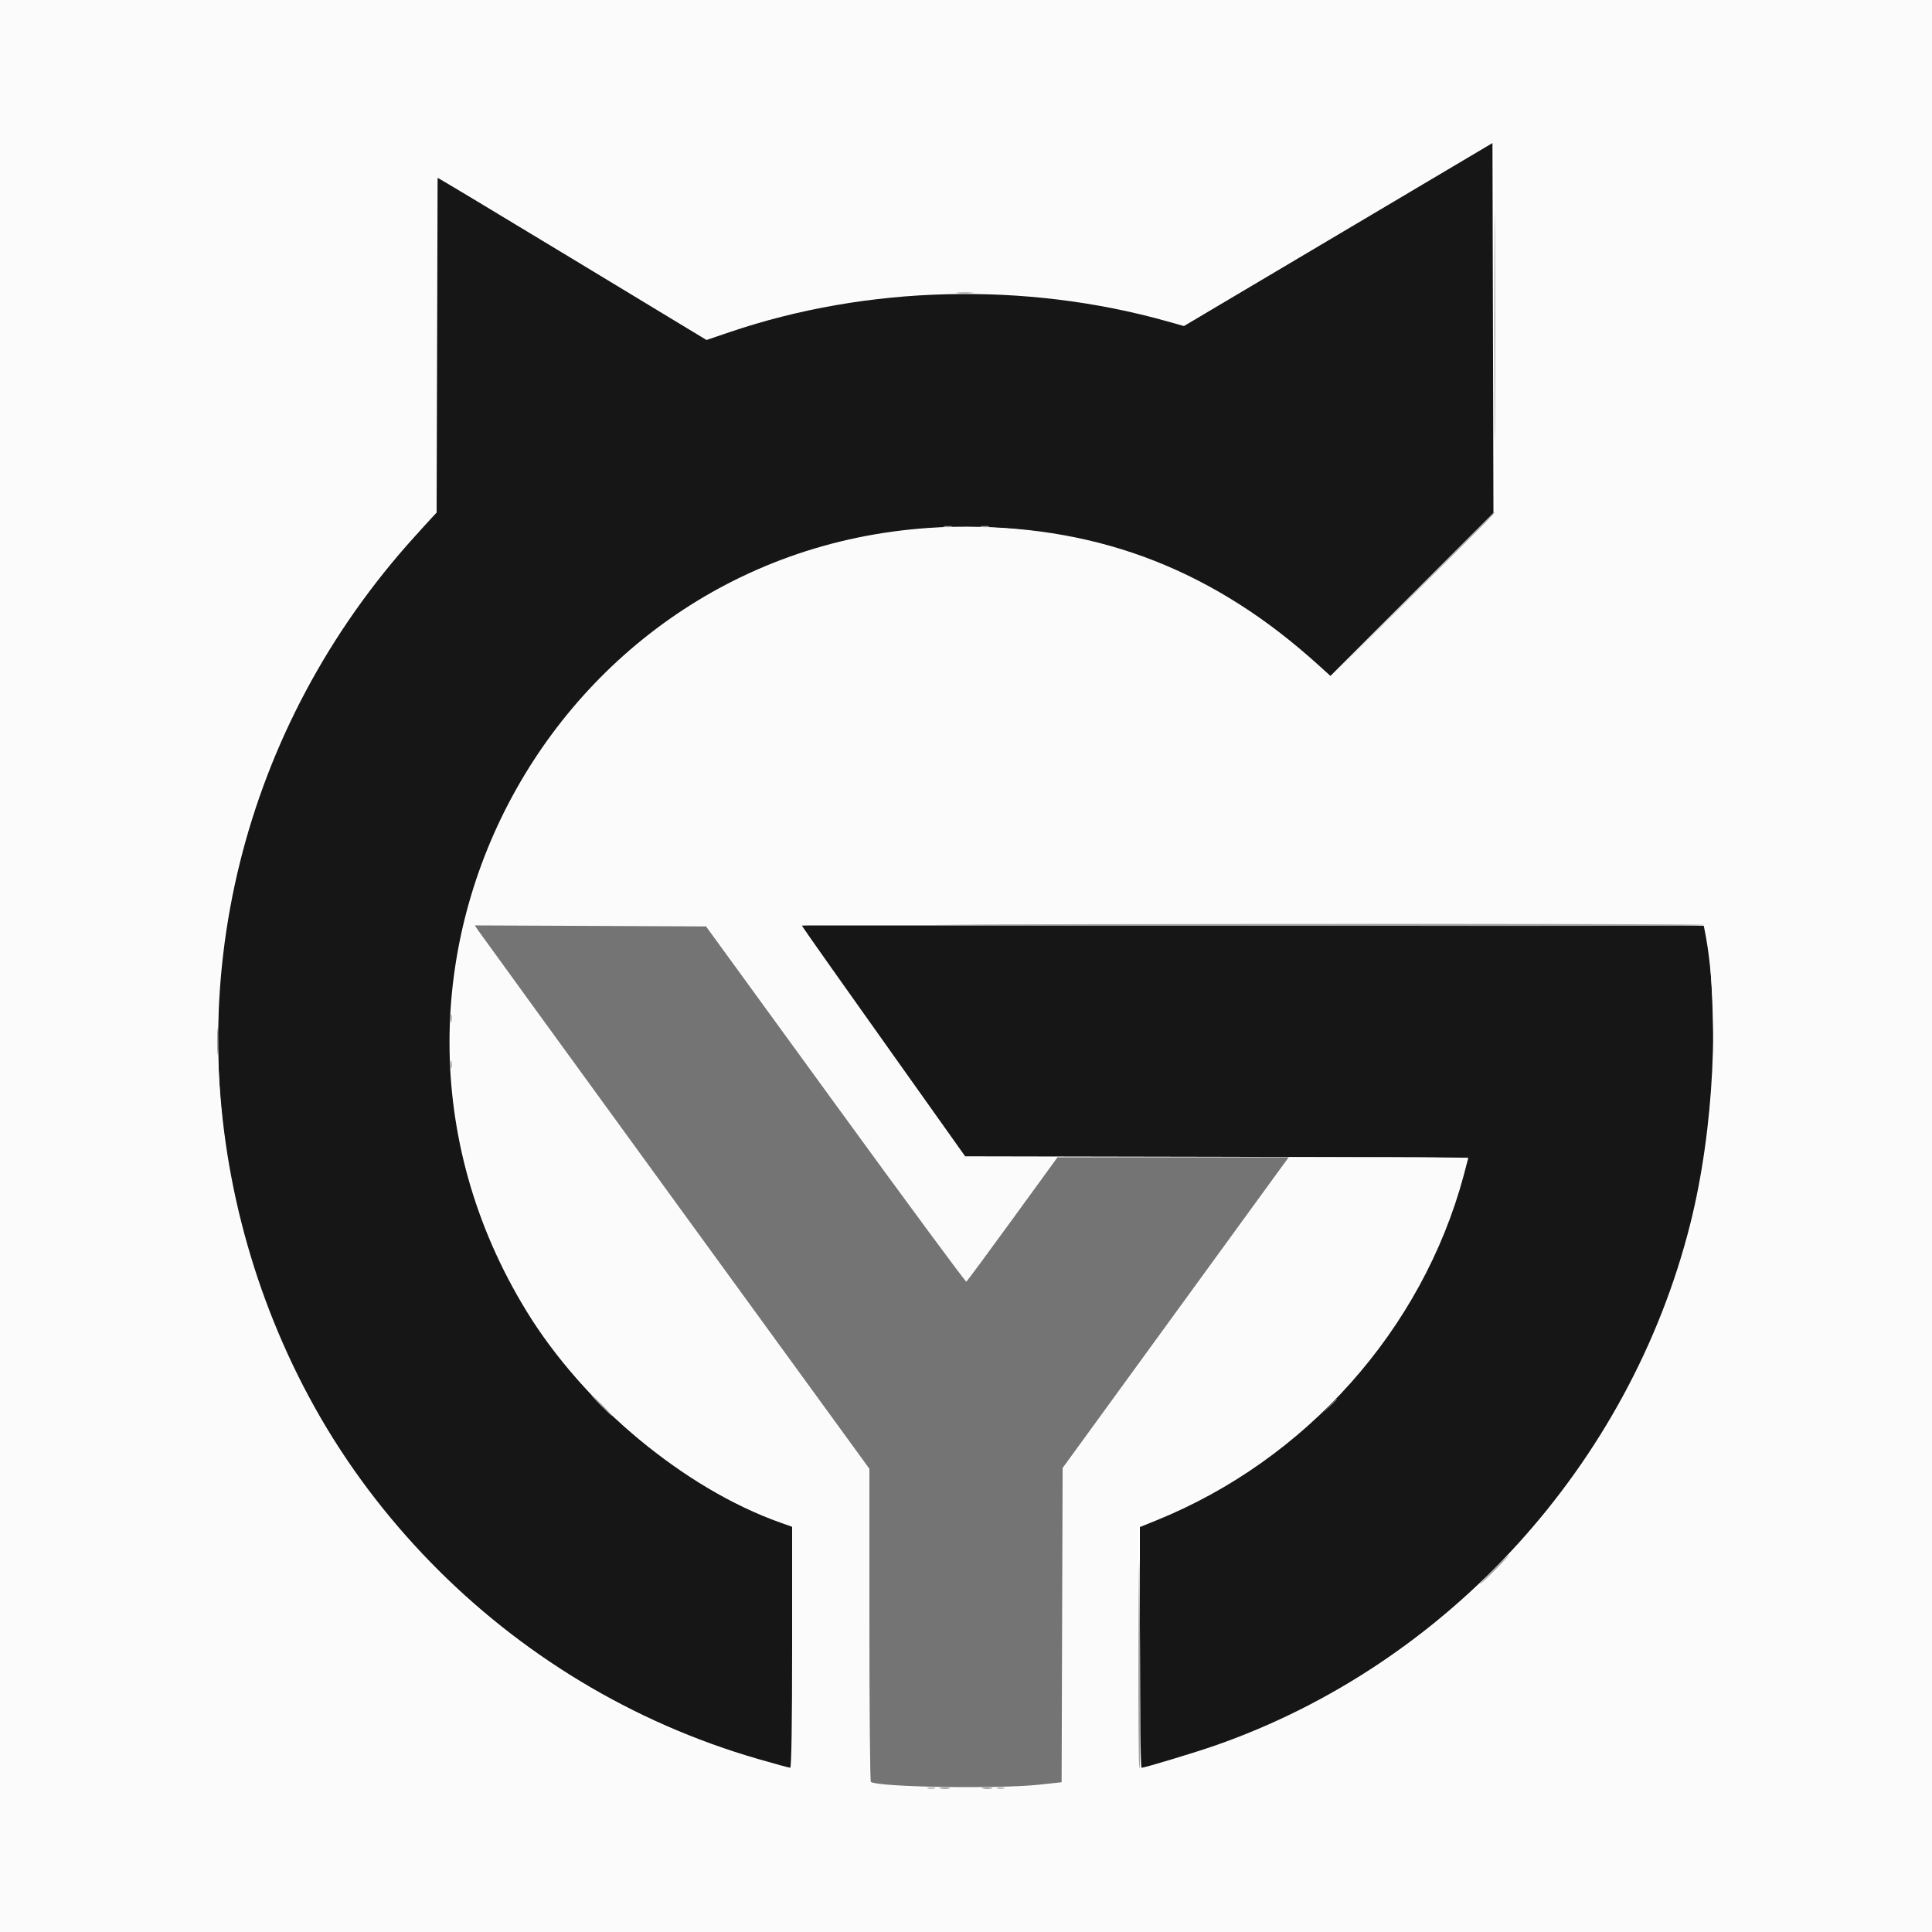
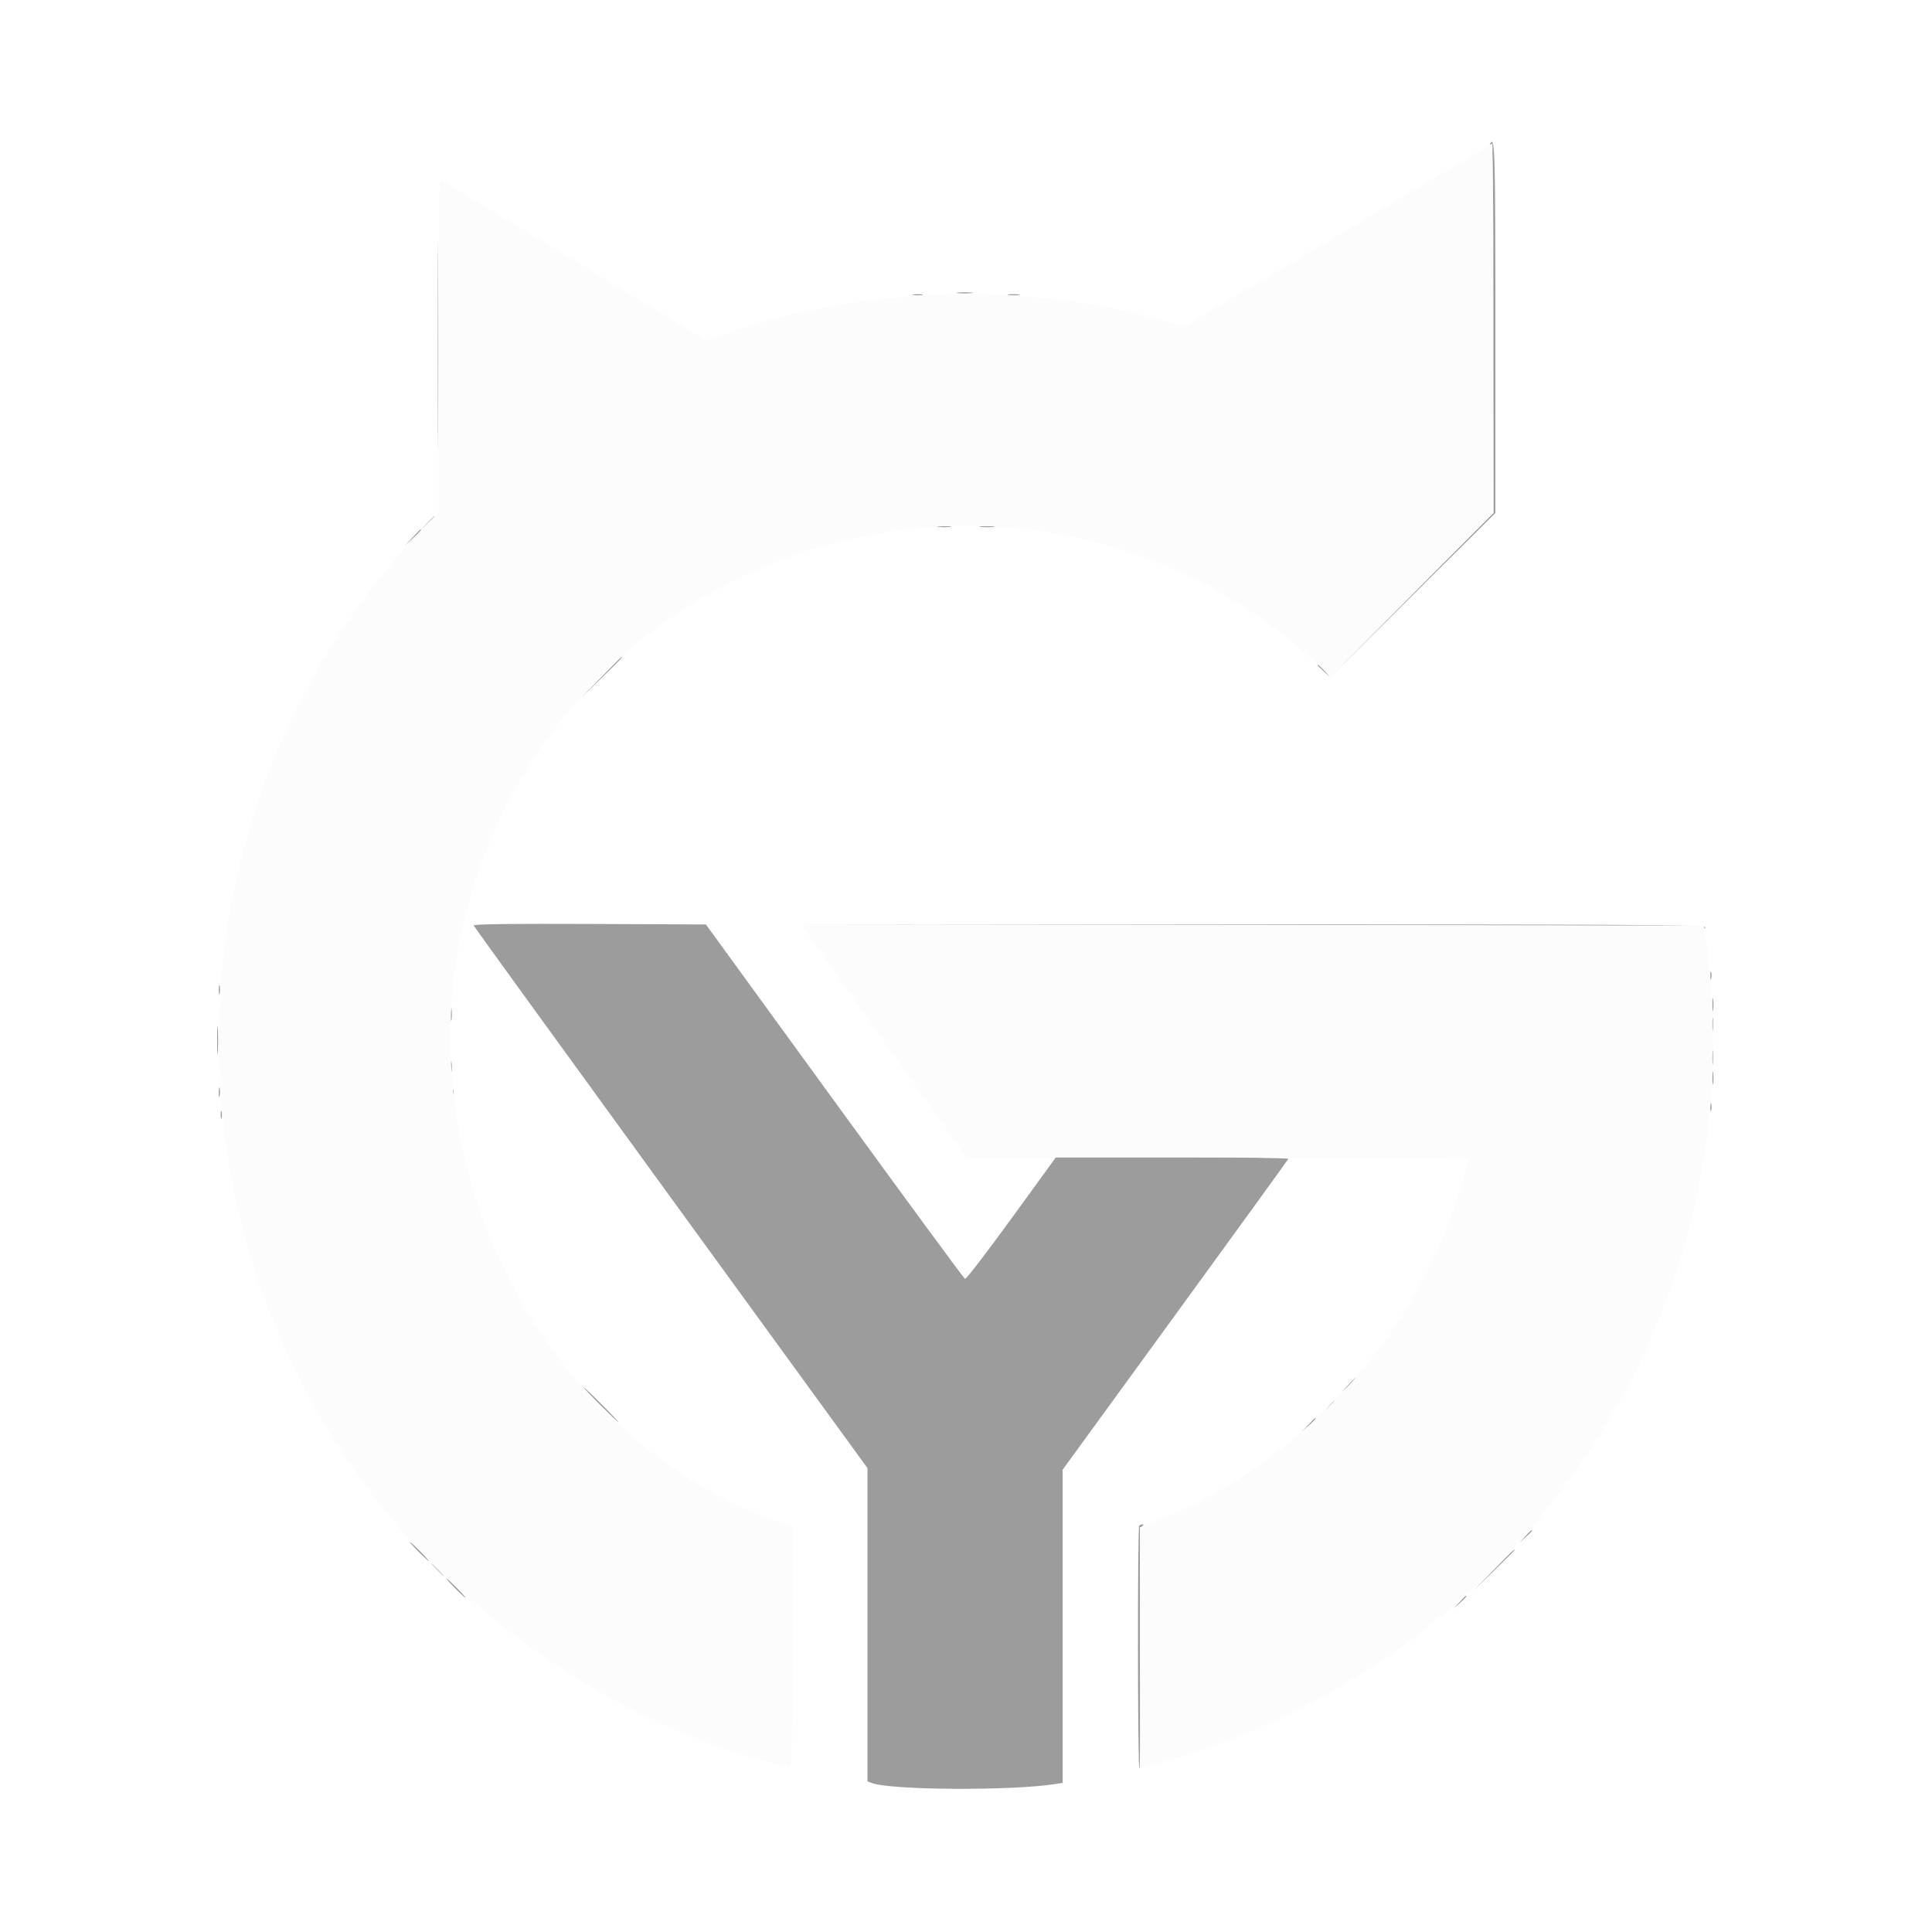
<svg xmlns="http://www.w3.org/2000/svg" id="svg" version="1.1" width="400" height="400" viewBox="0, 0, 400,400">
  <g id="svgg">
-     <path id="path0" d="M277.061 48.560 L 245.123 67.503 241.661 66.529 C 212.289 58.266,179.580 59.075,151.037 68.770 L 146.274 70.388 118.528 53.594 C 103.268 44.357,90.696 36.800,90.591 36.800 C 90.486 36.800,90.400 52.385,90.400 71.433 L 90.400 106.067 85.801 111.148 C 50.174 150.516,36.940 203.838,50.198 254.600 C 63.933 307.188,104.729 349.075,156.918 364.172 C 160.393 365.178,163.408 366.000,163.618 366.000 C 163.856 366.000,164.000 356.620,164.000 341.054 L 164.000 316.107 161.500 315.216 C 141.636 308.133,120.850 290.801,108.990 271.428 C 65.374 200.189,116.511 108.951,200.000 109.049 C 228.148 109.083,251.529 118.271,273.028 137.749 L 275.455 139.948 292.330 123.070 L 309.204 106.192 309.102 67.904 L 309.000 29.617 277.061 48.560 M167.969 194.500 C 169.079 196.095,176.699 206.850,184.904 218.400 L 199.821 239.400 251.911 239.501 C 280.560 239.557,304.000 239.647,303.999 239.701 C 303.998 239.756,303.562 241.420,303.029 243.400 C 294.445 275.310,270.396 302.262,239.300 314.824 L 236.000 316.157 236.000 341.079 C 236.000 354.785,236.153 366.000,236.340 366.000 C 236.987 366.000,247.420 362.847,251.600 361.388 C 299.753 344.583,337.411 303.236,349.952 253.400 C 354.876 233.834,356.123 208.627,352.955 192.700 L 352.736 191.600 259.344 191.600 L 165.952 191.600 167.969 194.500 " stroke="none" fill="#161616" fill-rule="evenodd" />
-     <path id="path1" d="M0.000 200.000 L 0.000 400.000 200.000 400.000 L 400.000 400.000 400.000 200.000 L 400.000 0.000 200.000 0.000 L 0.000 0.000 0.000 200.000 M292.704 123.096 C 283.409 132.393,275.651 140.000,275.464 140.000 C 275.278 140.000,273.657 138.631,271.863 136.958 C 227.545 95.632,155.438 100.980,117.212 148.427 C 71.383 205.311,94.456 289.715,162.900 315.565 L 164.000 315.980 164.000 341.162 L 164.000 366.344 159.700 365.191 C 47.413 335.074,7.092 194.010,86.742 109.944 L 90.396 106.087 90.498 71.278 L 90.600 36.469 118.353 53.287 L 146.107 70.105 151.953 68.246 C 181.411 58.879,211.776 58.130,240.677 66.059 L 245.153 67.287 277.277 48.229 L 309.400 29.171 309.502 67.682 L 309.604 106.192 292.704 123.096 M352.993 191.700 C 354.332 195.683,355.226 217.725,354.436 227.273 C 349.047 292.401,304.929 346.456,242.404 364.536 C 238.996 365.522,236.071 366.244,235.904 366.141 C 235.737 366.037,235.600 354.734,235.600 341.021 L 235.600 316.090 238.900 314.778 C 266.539 303.790,288.405 281.782,299.349 253.937 C 301.058 249.589,303.600 241.333,303.600 240.131 C 303.600 239.697,300.238 239.600,285.300 239.602 L 267.000 239.605 243.508 271.902 L 220.016 304.200 220.008 336.662 L 220.000 369.125 218.100 369.372 C 207.940 370.695,192.060 370.695,181.900 369.372 L 180.000 369.125 180.000 336.762 L 180.000 304.398 139.935 249.299 C 117.900 218.995,99.428 193.615,98.888 192.900 L 97.905 191.600 122.081 191.600 L 146.256 191.600 173.017 228.400 C 187.736 248.640,199.873 265.193,199.989 265.185 C 200.220 265.169,218.117 240.567,218.333 239.969 C 218.412 239.751,214.648 239.600,209.119 239.600 L 199.771 239.600 182.885 215.811 C 173.598 202.728,166.000 191.838,166.000 191.611 C 166.000 190.956,352.773 191.044,352.993 191.700 " stroke="none" fill="#fbfbfb" fill-rule="evenodd" />
-     <path id="path2" d="M98.896 192.497 C 99.222 192.994,117.603 218.307,139.744 248.750 L 180.000 304.099 180.000 336.426 C 180.000 354.206,180.135 368.836,180.300 368.937 C 182.071 370.024,206.670 370.419,215.200 369.497 L 219.800 369.000 219.902 336.469 L 220.005 303.938 240.273 276.069 C 251.420 260.741,261.952 246.265,263.677 243.900 L 266.813 239.600 242.878 239.600 L 218.943 239.600 209.641 252.395 C 204.525 259.433,200.218 265.266,200.069 265.357 C 199.921 265.449,187.735 248.936,172.990 228.662 L 146.180 191.800 122.242 191.697 L 98.304 191.594 98.896 192.497 M275.178 291.100 L 273.800 292.600 275.300 291.222 C 276.696 289.938,276.984 289.600,276.678 289.600 C 276.612 289.600,275.937 290.275,275.178 291.100 " stroke="none" fill="#747474" fill-rule="evenodd" />
-     <path id="path3" d="M198.291 60.689 C 199.001 60.777,200.261 60.779,201.091 60.692 C 201.921 60.605,201.340 60.533,199.800 60.531 C 198.260 60.529,197.581 60.600,198.291 60.689 M292.398 123.100 L 275.400 140.200 292.500 123.202 C 308.394 107.403,309.780 106.000,309.498 106.000 C 309.442 106.000,301.747 113.695,292.398 123.100 M195.505 109.083 C 196.002 109.179,196.722 109.175,197.105 109.075 C 197.487 108.975,197.080 108.896,196.200 108.901 C 195.320 108.905,195.007 108.987,195.505 109.083 M203.105 109.083 C 203.602 109.179,204.322 109.175,204.705 109.075 C 205.087 108.975,204.680 108.896,203.800 108.901 C 202.920 108.905,202.607 108.987,203.105 109.083 M199.600 191.498 C 289.802 191.770,353.106 191.771,352.938 191.500 C 352.836 191.335,310.688 191.244,259.276 191.298 C 207.864 191.351,181.010 191.441,199.600 191.498 M93.293 210.800 C 93.293 211.570,93.375 211.885,93.476 211.500 C 93.576 211.115,93.576 210.485,93.476 210.100 C 93.375 209.715,93.293 210.030,93.293 210.800 M44.951 215.600 C 44.951 218.130,45.016 219.165,45.096 217.900 C 45.175 216.635,45.175 214.565,45.096 213.300 C 45.016 212.035,44.951 213.070,44.951 215.600 M93.293 220.400 C 93.293 221.170,93.375 221.485,93.476 221.100 C 93.576 220.715,93.576 220.085,93.476 219.700 C 93.375 219.315,93.293 219.630,93.293 220.400 M124.400 291.000 C 125.595 292.210,126.663 293.200,126.773 293.200 C 126.883 293.200,125.995 292.210,124.800 291.000 C 123.605 289.790,122.537 288.800,122.427 288.800 C 122.317 288.800,123.205 289.790,124.400 291.000 M235.692 340.876 C 235.641 354.668,235.735 366.036,235.900 366.138 C 236.172 366.307,236.168 348.105,235.891 324.800 C 235.832 319.850,235.743 327.084,235.692 340.876 M309.200 325.000 C 307.561 326.650,306.310 328.000,306.420 328.000 C 306.530 328.000,307.961 326.650,309.600 325.000 C 311.239 323.350,312.490 322.000,312.380 322.000 C 312.270 322.000,310.839 323.350,309.200 325.000 M192.100 370.276 C 192.485 370.376,193.115 370.376,193.500 370.276 C 193.885 370.175,193.570 370.093,192.800 370.093 C 192.030 370.093,191.715 370.175,192.100 370.276 M206.500 370.276 C 206.885 370.376,207.515 370.376,207.900 370.276 C 208.285 370.175,207.970 370.093,207.200 370.093 C 206.430 370.093,206.115 370.175,206.500 370.276 " stroke="none" fill="#a1a1a1" fill-rule="evenodd" />
-     <path id="path4" d="M309.392 67.800 C 309.392 88.920,309.441 97.501,309.500 86.870 C 309.559 76.238,309.559 58.958,309.500 48.470 C 309.441 37.981,309.392 46.680,309.392 67.800 M194.700 370.282 C 195.195 370.378,196.005 370.378,196.500 370.282 C 196.995 370.187,196.590 370.109,195.600 370.109 C 194.610 370.109,194.205 370.187,194.700 370.282 M203.500 370.282 C 203.995 370.378,204.805 370.378,205.300 370.282 C 205.795 370.187,205.390 370.109,204.400 370.109 C 203.410 370.109,203.005 370.187,203.500 370.282 " stroke="none" fill="#848484" fill-rule="evenodd" />
+     <path id="path0" d="M308.562 29.662 C 308.385 29.948,308.452 30.015,308.738 29.838 C 309.086 29.623,309.200 39.010,309.200 67.875 L 309.200 106.197 292.300 123.198 L 275.400 140.200 292.500 123.202 L 309.600 106.204 309.600 67.702 C 309.600 31.479,309.509 28.130,308.562 29.662 M198.291 60.689 C 199.001 60.777,200.261 60.779,201.091 60.692 C 201.921 60.605,201.340 60.533,199.800 60.531 C 198.260 60.529,197.581 60.600,198.291 60.689 M189.100 61.082 C 189.595 61.178,190.405 61.178,190.900 61.082 C 191.395 60.987,190.990 60.909,190.000 60.909 C 189.010 60.909,188.605 60.987,189.100 61.082 M208.905 61.087 C 209.514 61.179,210.414 61.177,210.905 61.082 C 211.397 60.987,210.900 60.911,209.800 60.914 C 208.700 60.917,208.297 60.995,208.905 61.087 M194.307 109.090 C 195.026 109.179,196.106 109.177,196.707 109.086 C 197.308 108.995,196.720 108.922,195.400 108.924 C 194.080 108.926,193.588 109.001,194.307 109.090 M203.100 109.089 C 203.815 109.178,204.985 109.178,205.700 109.089 C 206.415 109.001,205.830 108.928,204.400 108.928 C 202.970 108.928,202.385 109.001,203.100 109.089 M85.381 111.300 L 83.800 113.000 85.500 111.419 C 87.081 109.948,87.384 109.600,87.081 109.600 C 87.016 109.600,86.251 110.365,85.381 111.300 M124.393 140.300 L 120.200 144.600 124.500 140.407 C 128.494 136.513,128.982 136.000,128.693 136.000 C 128.634 136.000,126.699 137.935,124.393 140.300 M272.800 137.725 C 272.800 137.794,273.385 138.379,274.100 139.025 L 275.400 140.200 274.225 138.900 C 273.130 137.688,272.800 137.416,272.800 137.725 M98.070 191.611 C 98.147 191.841,116.522 217.211,138.905 247.991 L 179.600 303.953 179.600 336.386 L 179.600 368.820 180.500 369.154 C 184.529 370.650,209.428 370.788,218.500 369.365 L 220.000 369.130 220.000 336.717 L 220.000 304.304 243.300 272.283 C 256.115 254.671,266.660 240.113,266.733 239.931 C 266.807 239.749,256.007 239.605,242.733 239.610 L 218.600 239.620 209.400 252.286 C 204.340 259.253,200.020 264.880,199.800 264.791 C 199.580 264.703,187.419 248.154,172.776 228.015 L 146.153 191.400 122.042 191.297 C 105.434 191.226,97.975 191.324,98.070 191.611 M259.371 191.500 C 333.554 191.581,352.776 191.704,352.909 192.101 C 353.005 192.386,353.058 192.343,353.033 192.000 C 352.994 191.469,342.314 191.400,259.495 191.399 L 166.000 191.397 259.371 191.500 M354.093 202.000 C 354.093 202.770,354.175 203.085,354.276 202.700 C 354.376 202.315,354.376 201.685,354.276 201.300 C 354.175 200.915,354.093 201.230,354.093 202.000 M45.301 205.000 C 45.305 205.880,45.387 206.193,45.483 205.695 C 45.579 205.198,45.575 204.478,45.475 204.095 C 45.375 203.713,45.296 204.120,45.301 205.000 M354.520 208.000 C 354.520 209.210,354.595 209.705,354.687 209.100 C 354.778 208.495,354.778 207.505,354.687 206.900 C 354.595 206.295,354.520 206.790,354.520 208.000 M93.320 210.000 C 93.320 211.210,93.395 211.705,93.487 211.100 C 93.578 210.495,93.578 209.505,93.487 208.900 C 93.395 208.295,93.320 208.790,93.320 210.000 M44.953 215.400 C 44.953 218.040,45.018 219.068,45.097 217.684 C 45.175 216.301,45.174 214.141,45.095 212.884 C 45.016 211.628,44.952 212.760,44.953 215.400 M93.314 221.000 C 93.317 222.100,93.395 222.503,93.487 221.895 C 93.579 221.286,93.577 220.386,93.482 219.895 C 93.387 219.403,93.311 219.900,93.314 221.000 M354.520 223.200 C 354.520 224.410,354.595 224.905,354.687 224.300 C 354.778 223.695,354.778 222.705,354.687 222.100 C 354.595 221.495,354.520 221.990,354.520 223.200 M45.301 226.200 C 45.305 227.080,45.387 227.393,45.483 226.895 C 45.579 226.398,45.575 225.678,45.475 225.295 C 45.375 224.913,45.296 225.320,45.301 226.200 M93.693 226.400 C 93.693 227.170,93.775 227.485,93.876 227.100 C 93.976 226.715,93.976 226.085,93.876 225.700 C 93.775 225.315,93.693 225.630,93.693 226.400 M354.093 229.200 C 354.093 229.970,354.175 230.285,354.276 229.900 C 354.376 229.515,354.376 228.885,354.276 228.500 C 354.175 228.115,354.093 228.430,354.093 229.200 M45.693 230.800 C 45.693 231.570,45.775 231.885,45.876 231.500 C 45.976 231.115,45.976 230.485,45.876 230.100 C 45.775 229.715,45.693 230.030,45.693 230.800 M279.178 286.700 L 277.800 288.200 279.300 286.822 C 280.125 286.063,280.800 285.388,280.800 285.322 C 280.800 285.016,280.462 285.304,279.178 286.700 M124.200 290.800 C 126.171 292.780,127.873 294.400,127.983 294.400 C 128.093 294.400,126.571 292.780,124.600 290.800 C 122.629 288.820,120.927 287.200,120.817 287.200 C 120.707 287.200,122.229 288.820,124.200 290.800 M274.975 291.300 L 273.800 292.600 275.100 291.425 C 275.815 290.779,276.400 290.194,276.400 290.125 C 276.400 289.816,276.070 290.088,274.975 291.300 M270.778 295.100 L 269.400 296.600 270.900 295.222 C 272.296 293.938,272.584 293.600,272.278 293.600 C 272.212 293.600,271.537 294.275,270.778 295.100 M235.867 315.867 C 235.496 316.237,235.529 365.909,235.900 366.138 C 236.065 366.240,236.152 355.058,236.094 341.289 C 236.010 321.447,236.093 316.188,236.494 315.933 C 236.789 315.746,236.820 315.610,236.567 315.606 C 236.328 315.603,236.013 315.720,235.867 315.867 M315.775 318.100 L 314.600 319.400 315.900 318.225 C 316.615 317.579,317.200 316.994,317.200 316.925 C 317.200 316.616,316.870 316.888,315.775 318.100 M86.600 321.200 C 87.683 322.300,88.660 323.200,88.770 323.200 C 88.880 323.200,88.083 322.300,87.000 321.200 C 85.917 320.100,84.940 319.200,84.830 319.200 C 84.720 319.200,85.517 320.100,86.600 321.200 M309.193 325.100 L 305.000 329.400 309.300 325.207 C 311.665 322.901,313.600 320.966,313.600 320.907 C 313.600 320.618,313.087 321.106,309.193 325.100 M94.200 328.800 C 95.283 329.900,96.260 330.800,96.370 330.800 C 96.480 330.800,95.683 329.900,94.600 328.800 C 93.517 327.700,92.540 326.800,92.430 326.800 C 92.320 326.800,93.117 327.700,94.200 328.800 M302.175 331.700 L 301.000 333.000 302.300 331.825 C 303.015 331.179,303.600 330.594,303.600 330.525 C 303.600 330.216,303.270 330.488,302.175 331.700 " stroke="none" fill="#9c9c9c" fill-rule="evenodd" />
+     <path id="path1" d="M277.081 48.648 L 245.161 67.587 240.916 66.395 C 212.476 58.409,180.406 59.196,151.780 68.583 L 146.159 70.426 118.980 53.963 C 104.031 44.908,91.575 37.413,91.300 37.307 C 90.902 37.154,90.800 44.163,90.800 71.540 L 90.800 105.966 86.865 110.151 C 35.585 164.688,31.265 248.936,76.672 308.896 C 97.171 335.964,128.591 357.115,160.000 364.990 C 161.430 365.349,162.915 365.735,163.300 365.848 C 163.961 366.043,164.000 364.679,164.000 341.123 L 164.000 316.193 161.480 315.289 C 109.786 296.750,80.821 235.723,98.389 182.361 C 122.675 108.594,214.780 84.551,272.235 136.982 L 275.469 139.934 292.337 123.063 L 309.204 106.192 309.102 67.951 L 309.000 29.710 277.081 48.648 M166.885 192.900 C 167.424 193.615,175.110 204.415,183.965 216.900 L 200.065 239.600 252.032 239.600 C 282.930 239.600,304.000 239.747,304.000 239.963 C 304.000 240.821,301.034 250.430,299.741 253.763 C 289.087 281.220,266.163 304.462,239.501 314.838 L 236.003 316.200 236.001 341.100 C 236.001 354.795,236.059 366.000,236.131 366.000 C 236.202 366.000,238.227 365.454,240.631 364.786 C 316.123 343.813,364.594 269.727,352.957 193.100 L 352.730 191.600 259.317 191.600 L 165.905 191.600 166.885 192.900 " stroke="none" fill="#fcfcfc" fill-rule="evenodd" />
+     <path id="path2" d="M88.378 108.300 L 87.000 109.800 88.500 108.422 C 89.896 107.138,90.184 106.800,89.878 106.800 C 89.812 106.800,89.137 107.475,88.378 108.300 M90.400 325.000 C 91.146 325.770,91.847 326.400,91.957 326.400 C 92.067 326.400,91.546 325.770,90.800 325.000 C 90.054 324.230,89.353 323.600,89.243 323.600 C 89.133 323.600,89.654 324.230,90.400 325.000 " stroke="none" fill="#d4d4d4" fill-rule="evenodd" />
+     <path id="path3" d="M90.591 71.400 C 90.591 90.540,90.640 98.429,90.700 88.930 C 90.760 79.432,90.760 63.772,90.700 54.130 C 90.640 44.489,90.591 52.260,90.591 71.400 M354.520 212.000 C 354.520 213.210,354.595 213.705,354.687 213.100 C 354.778 212.495,354.778 211.505,354.687 210.900 C 354.595 210.295,354.520 210.790,354.520 212.000 M354.524 219.000 C 354.526 220.320,354.601 220.812,354.690 220.093 C 354.779 219.374,354.777 218.294,354.686 217.693 C 354.595 217.092,354.522 217.680,354.524 219.000 " stroke="none" fill="#c4c4c4" fill-rule="evenodd" />
+     <path id="path4" d="" stroke="none" fill="#e4e4e4" fill-rule="evenodd" />
  </g>
</svg>
